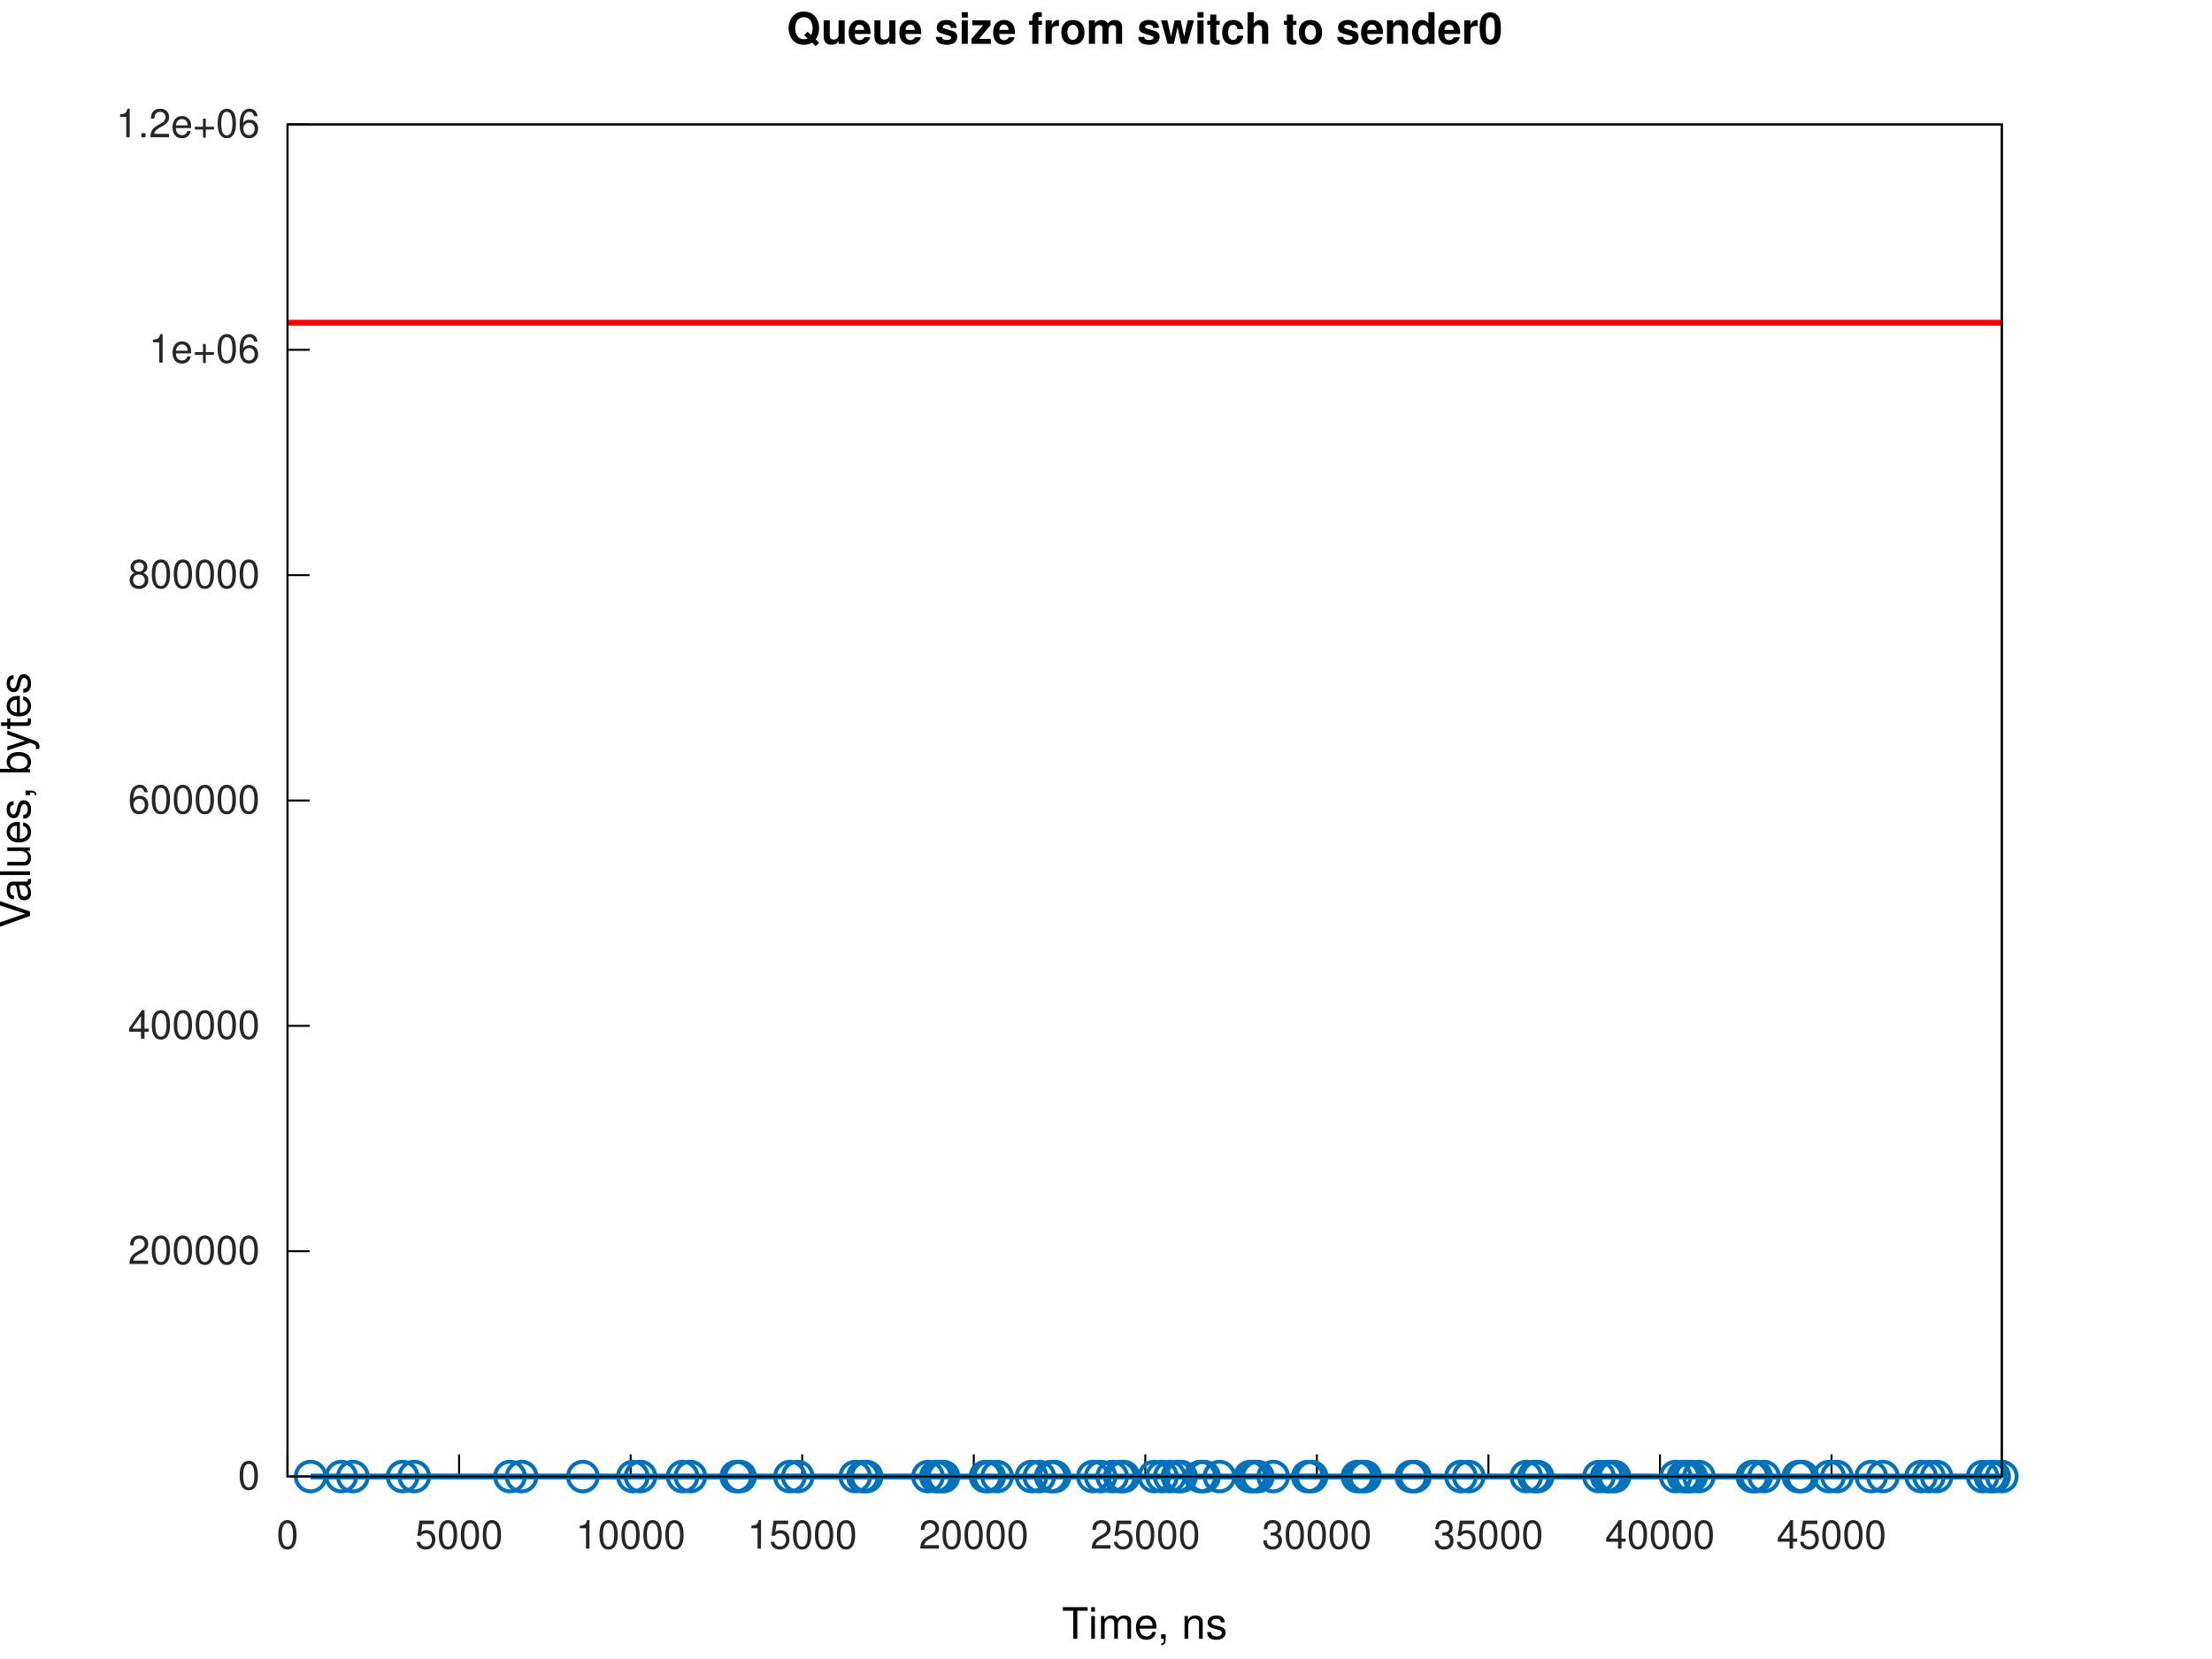
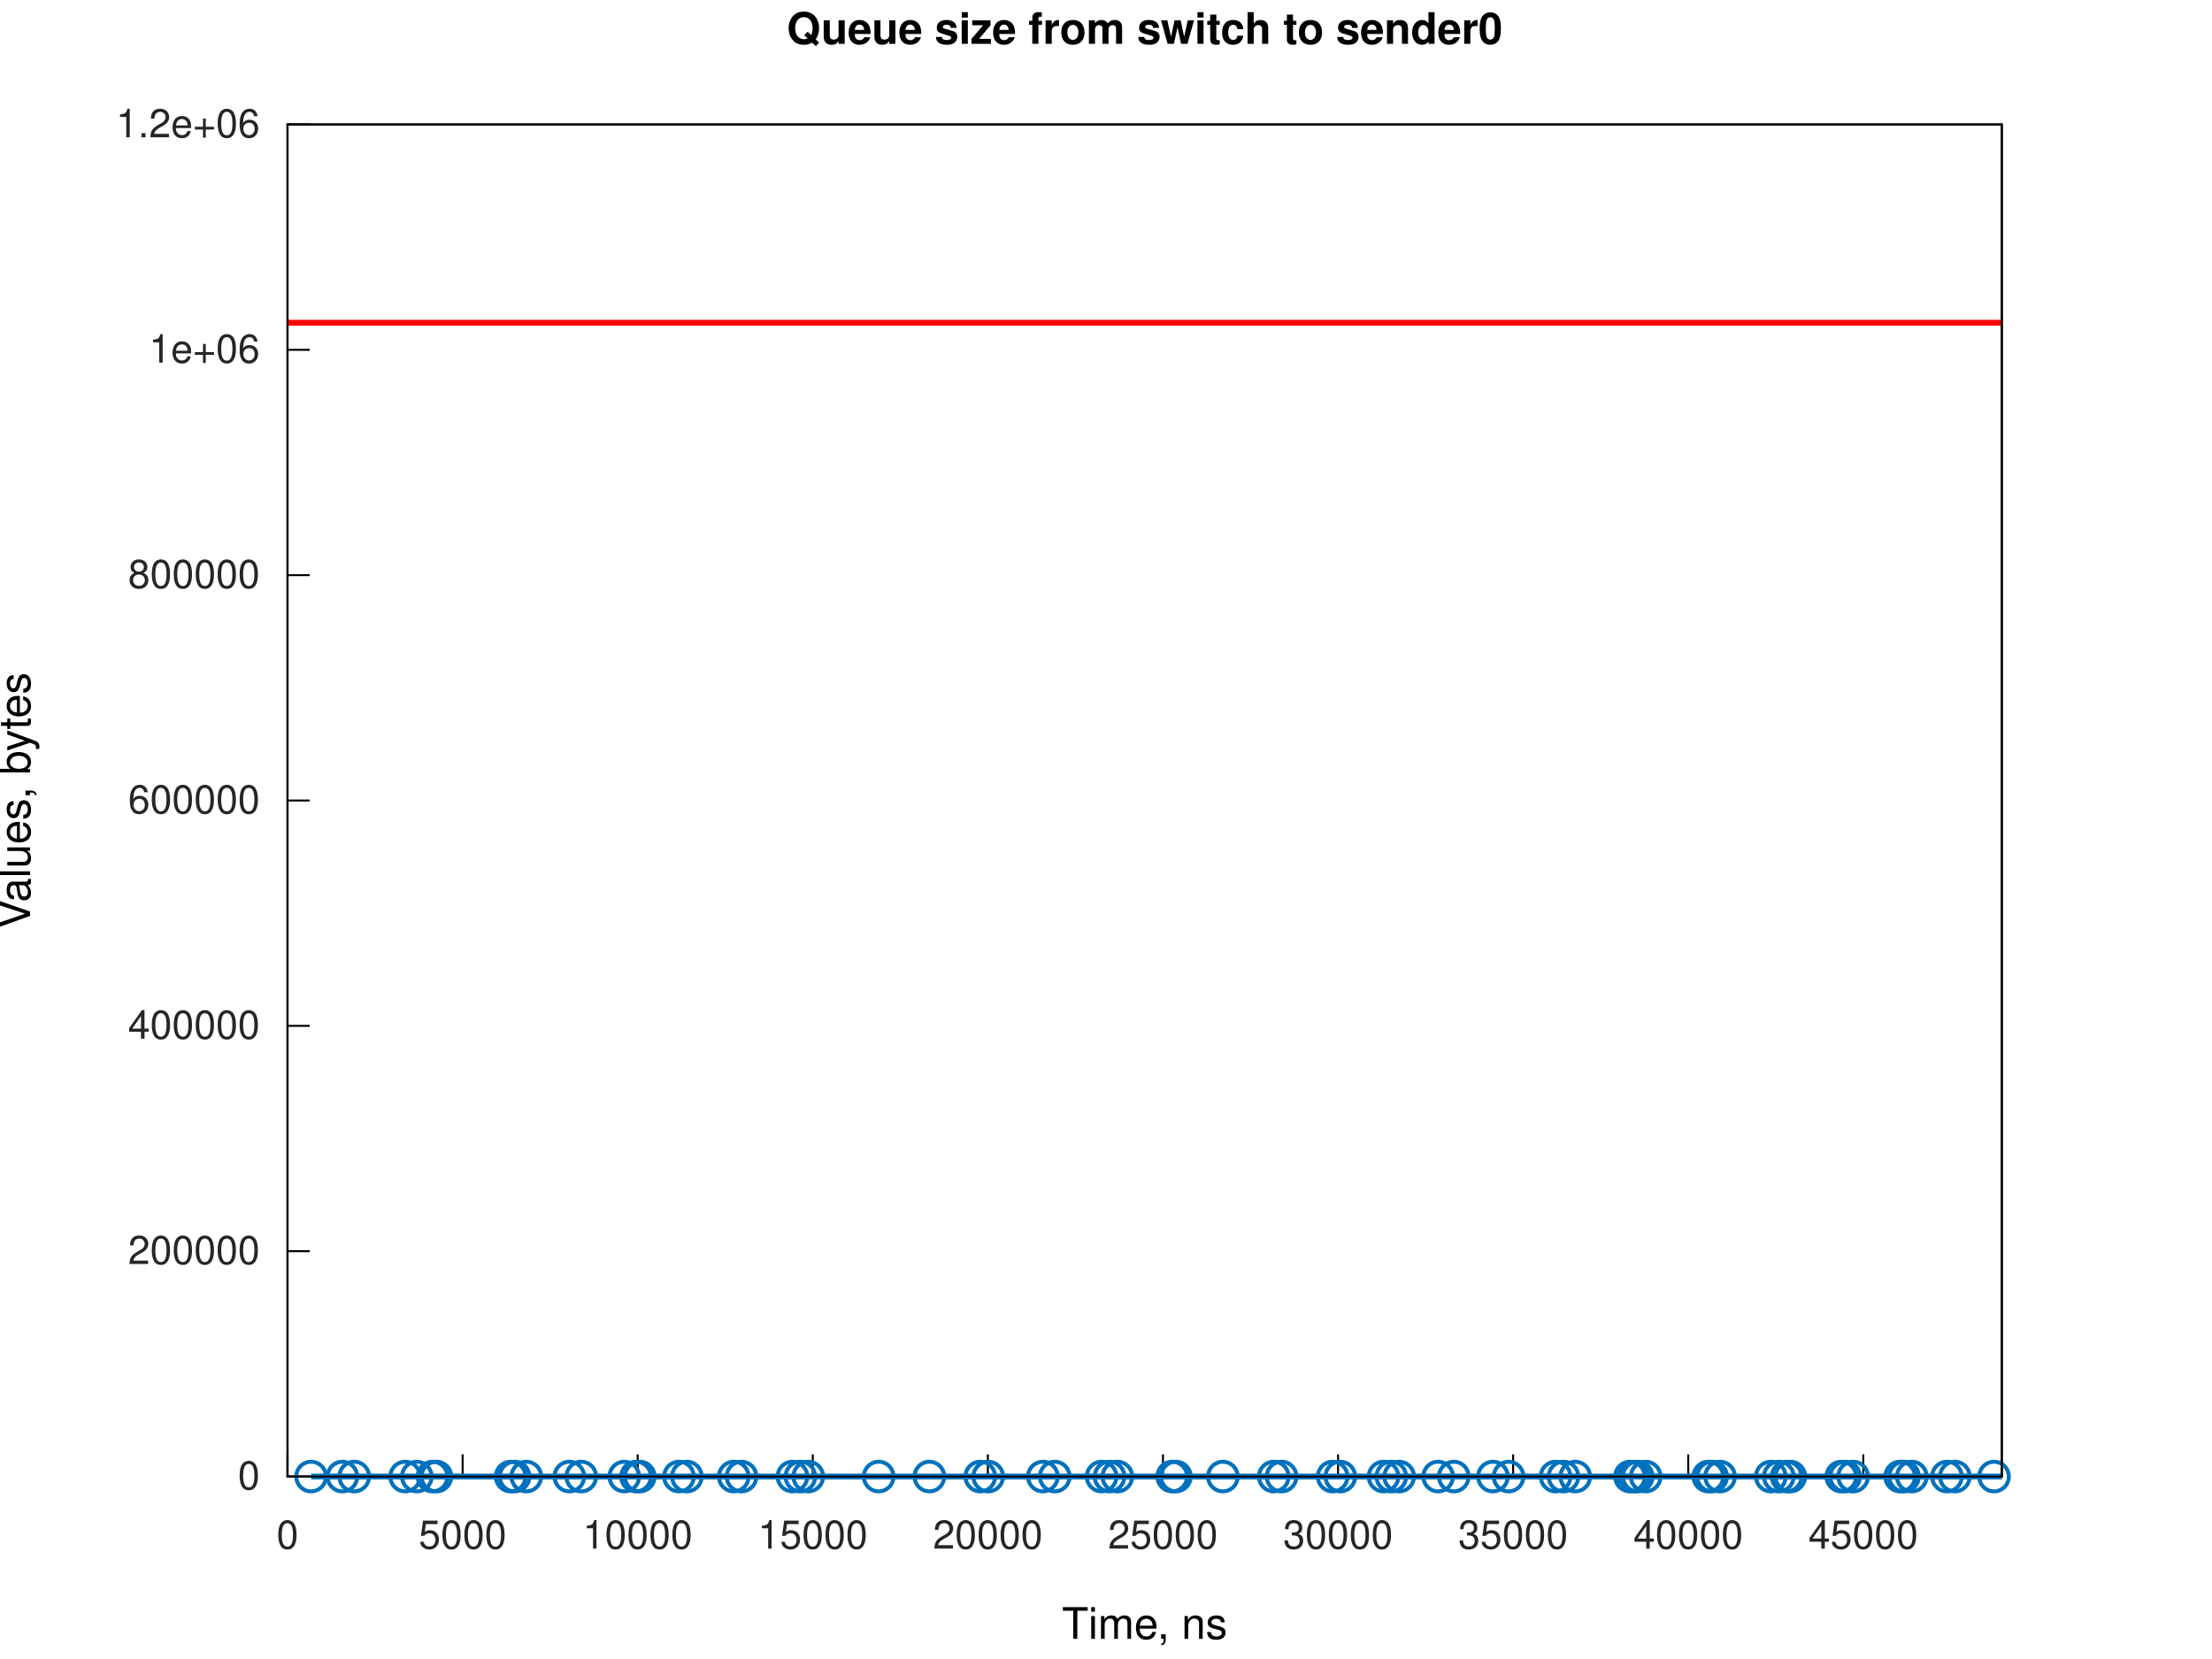
<svg xmlns="http://www.w3.org/2000/svg" xmlns:xlink="http://www.w3.org/1999/xlink" width="560" height="420" viewBox="0 0 560 420">
  <g id="gnuplot_canvas">
    <rect x="0" y="0" width="560" height="420" fill="none" />
    <defs>
      <circle id="gpDot" r="0.5" stroke-width="0.5" stroke="currentColor" />
      <path id="gpPt0" stroke-width="0.267" stroke="currentColor" d="M-1,0 h2 M0,-1 v2" />
      <path id="gpPt1" stroke-width="0.267" stroke="currentColor" d="M-1,-1 L1,1 M1,-1 L-1,1" />
      <path id="gpPt2" stroke-width="0.267" stroke="currentColor" d="M-1,0 L1,0 M0,-1 L0,1 M-1,-1 L1,1 M-1,1 L1,-1" />
      <rect id="gpPt3" stroke-width="0.267" stroke="currentColor" x="-1" y="-1" width="2" height="2" />
      <rect id="gpPt4" stroke-width="0.267" stroke="currentColor" fill="currentColor" x="-1" y="-1" width="2" height="2" />
      <circle id="gpPt5" stroke-width="0.267" stroke="currentColor" cx="0" cy="0" r="1" />
      <use xlink:href="#gpPt5" id="gpPt6" fill="currentColor" stroke="none" />
      <path id="gpPt7" stroke-width="0.267" stroke="currentColor" d="M0,-1.33 L-1.33,0.67 L1.33,0.67 z" />
      <use xlink:href="#gpPt7" id="gpPt8" fill="currentColor" stroke="none" />
      <use xlink:href="#gpPt7" id="gpPt9" stroke="currentColor" transform="rotate(180)" />
      <use xlink:href="#gpPt9" id="gpPt10" fill="currentColor" stroke="none" />
      <use xlink:href="#gpPt3" id="gpPt11" stroke="currentColor" transform="rotate(45)" />
      <use xlink:href="#gpPt11" id="gpPt12" fill="currentColor" stroke="none" />
      <path id="gpPt13" stroke-width="0.267" stroke="currentColor" d="M0,1.330 L1.265,0.411 L0.782,-1.067 L-0.782,-1.076 L-1.265,0.411 z" />
      <use xlink:href="#gpPt13" id="gpPt14" fill="currentColor" stroke="none" />
      <filter id="textbox" filterUnits="objectBoundingBox" x="0" y="0" height="1" width="1">
        <feFlood flood-color="white" flood-opacity="1" result="bgnd" />
        <feComposite in="SourceGraphic" in2="bgnd" operator="atop" />
      </filter>
      <filter id="greybox" filterUnits="objectBoundingBox" x="0" y="0" height="1" width="1">
        <feFlood flood-color="lightgrey" flood-opacity="1" result="grey" />
        <feComposite in="SourceGraphic" in2="grey" operator="atop" />
      </filter>
    </defs>
    <g fill="none" color="white" stroke="currentColor" stroke-width="1.00" stroke-linecap="butt" stroke-linejoin="miter">
</g>
    <g fill="none" color="white" stroke="currentColor" stroke-width="0.50" stroke-linecap="butt" stroke-linejoin="miter">
</g>
    <g fill="none" color="black" stroke="currentColor" stroke-width="0.50" stroke-linecap="butt" stroke-linejoin="miter">
      <path stroke="rgb(  0,   0,   0)" d="M72.79,373.81 L78.41,373.81  " />
      <g transform="translate(65.79,377.06)" stroke="none" fill="rgb(38,38,38)" font-family="Helvetica" font-size="10.00" text-anchor="end">
        <text>
          <tspan font-family="Helvetica">0</tspan>
        </text>
      </g>
    </g>
    <g fill="none" color="black" stroke="currentColor" stroke-width="0.50" stroke-linecap="butt" stroke-linejoin="miter">
      <path stroke="rgb(  0,   0,   0)" d="M72.79,316.76 L78.41,316.76  " />
      <g transform="translate(65.79,320.01)" stroke="none" fill="rgb(38,38,38)" font-family="Helvetica" font-size="10.00" text-anchor="end">
        <text>
          <tspan font-family="Helvetica">200000</tspan>
        </text>
      </g>
    </g>
    <g fill="none" color="black" stroke="currentColor" stroke-width="0.50" stroke-linecap="butt" stroke-linejoin="miter">
      <path stroke="rgb(  0,   0,   0)" d="M72.79,259.71 L78.41,259.71  " />
      <g transform="translate(65.79,262.96)" stroke="none" fill="rgb(38,38,38)" font-family="Helvetica" font-size="10.00" text-anchor="end">
        <text>
          <tspan font-family="Helvetica">400000</tspan>
        </text>
      </g>
    </g>
    <g fill="none" color="black" stroke="currentColor" stroke-width="0.50" stroke-linecap="butt" stroke-linejoin="miter">
      <path stroke="rgb(  0,   0,   0)" d="M72.79,202.66 L78.41,202.66  " />
      <g transform="translate(65.79,205.91)" stroke="none" fill="rgb(38,38,38)" font-family="Helvetica" font-size="10.00" text-anchor="end">
        <text>
          <tspan font-family="Helvetica">600000</tspan>
        </text>
      </g>
    </g>
    <g fill="none" color="black" stroke="currentColor" stroke-width="0.50" stroke-linecap="butt" stroke-linejoin="miter">
      <path stroke="rgb(  0,   0,   0)" d="M72.79,145.61 L78.41,145.61  " />
      <g transform="translate(65.79,148.86)" stroke="none" fill="rgb(38,38,38)" font-family="Helvetica" font-size="10.00" text-anchor="end">
        <text>
          <tspan font-family="Helvetica">800000</tspan>
        </text>
      </g>
    </g>
    <g fill="none" color="black" stroke="currentColor" stroke-width="0.50" stroke-linecap="butt" stroke-linejoin="miter">
      <path stroke="rgb(  0,   0,   0)" d="M72.79,88.56 L78.41,88.56  " />
      <g transform="translate(65.79,91.81)" stroke="none" fill="rgb(38,38,38)" font-family="Helvetica" font-size="10.00" text-anchor="end">
        <text>
          <tspan font-family="Helvetica">1e+06</tspan>
        </text>
      </g>
    </g>
    <g fill="none" color="black" stroke="currentColor" stroke-width="0.50" stroke-linecap="butt" stroke-linejoin="miter">
      <path stroke="rgb(  0,   0,   0)" d="M72.79,31.51 L78.41,31.51  " />
      <g transform="translate(65.79,34.76)" stroke="none" fill="rgb(38,38,38)" font-family="Helvetica" font-size="10.00" text-anchor="end">
        <text>
          <tspan font-family="Helvetica">1.2e+06</tspan>
        </text>
      </g>
    </g>
    <g fill="none" color="black" stroke="currentColor" stroke-width="0.50" stroke-linecap="butt" stroke-linejoin="miter">
      <path stroke="rgb(  0,   0,   0)" d="M72.79,373.81 L72.79,368.19  " />
      <g transform="translate(72.79,392.06)" stroke="none" fill="rgb(38,38,38)" font-family="Helvetica" font-size="10.00" text-anchor="middle">
        <text>
          <tspan font-family="Helvetica">0</tspan>
        </text>
      </g>
    </g>
    <g fill="none" color="black" stroke="currentColor" stroke-width="0.50" stroke-linecap="butt" stroke-linejoin="miter">
-       <path stroke="rgb(  0,   0,   0)" d="M116.22,373.81 L116.22,368.19  " />
-       <g transform="translate(116.22,392.06)" stroke="none" fill="rgb(38,38,38)" font-family="Helvetica" font-size="10.00" text-anchor="middle">
+       <path stroke="rgb(  0,   0,   0)" d="M117.12,373.81 L117.12,368.19  " />
+       <g transform="translate(117.12,392.06)" stroke="none" fill="rgb(38,38,38)" font-family="Helvetica" font-size="10.00" text-anchor="middle">
        <text>
          <tspan font-family="Helvetica">5000</tspan>
        </text>
      </g>
    </g>
    <g fill="none" color="black" stroke="currentColor" stroke-width="0.50" stroke-linecap="butt" stroke-linejoin="miter">
-       <path stroke="rgb(  0,   0,   0)" d="M159.66,373.81 L159.66,368.19  " />
-       <g transform="translate(159.66,392.06)" stroke="none" fill="rgb(38,38,38)" font-family="Helvetica" font-size="10.00" text-anchor="middle">
+       <path stroke="rgb(  0,   0,   0)" d="M161.44,373.81 L161.44,368.19  " />
+       <g transform="translate(161.44,392.06)" stroke="none" fill="rgb(38,38,38)" font-family="Helvetica" font-size="10.00" text-anchor="middle">
        <text>
          <tspan font-family="Helvetica">10000</tspan>
        </text>
      </g>
    </g>
    <g fill="none" color="black" stroke="currentColor" stroke-width="0.50" stroke-linecap="butt" stroke-linejoin="miter">
-       <path stroke="rgb(  0,   0,   0)" d="M203.09,373.81 L203.09,368.19  " />
-       <g transform="translate(203.09,392.06)" stroke="none" fill="rgb(38,38,38)" font-family="Helvetica" font-size="10.00" text-anchor="middle">
+       <path stroke="rgb(  0,   0,   0)" d="M205.77,373.81 L205.77,368.19  " />
+       <g transform="translate(205.77,392.06)" stroke="none" fill="rgb(38,38,38)" font-family="Helvetica" font-size="10.00" text-anchor="middle">
        <text>
          <tspan font-family="Helvetica">15000</tspan>
        </text>
      </g>
    </g>
    <g fill="none" color="black" stroke="currentColor" stroke-width="0.50" stroke-linecap="butt" stroke-linejoin="miter">
-       <path stroke="rgb(  0,   0,   0)" d="M246.52,373.81 L246.52,368.19  " />
-       <g transform="translate(246.52,392.06)" stroke="none" fill="rgb(38,38,38)" font-family="Helvetica" font-size="10.00" text-anchor="middle">
+       <path stroke="rgb(  0,   0,   0)" d="M250.09,373.81 L250.09,368.19  " />
+       <g transform="translate(250.09,392.06)" stroke="none" fill="rgb(38,38,38)" font-family="Helvetica" font-size="10.00" text-anchor="middle">
        <text>
          <tspan font-family="Helvetica">20000</tspan>
        </text>
      </g>
    </g>
    <g fill="none" color="black" stroke="currentColor" stroke-width="0.50" stroke-linecap="butt" stroke-linejoin="miter">
-       <path stroke="rgb(  0,   0,   0)" d="M289.95,373.81 L289.95,368.19  " />
-       <g transform="translate(289.95,392.06)" stroke="none" fill="rgb(38,38,38)" font-family="Helvetica" font-size="10.00" text-anchor="middle">
+       <path stroke="rgb(  0,   0,   0)" d="M294.42,373.81 L294.42,368.19  " />
+       <g transform="translate(294.42,392.06)" stroke="none" fill="rgb(38,38,38)" font-family="Helvetica" font-size="10.00" text-anchor="middle">
        <text>
          <tspan font-family="Helvetica">25000</tspan>
        </text>
      </g>
    </g>
    <g fill="none" color="black" stroke="currentColor" stroke-width="0.50" stroke-linecap="butt" stroke-linejoin="miter">
-       <path stroke="rgb(  0,   0,   0)" d="M333.39,373.81 L333.39,368.19  " />
-       <g transform="translate(333.39,392.06)" stroke="none" fill="rgb(38,38,38)" font-family="Helvetica" font-size="10.00" text-anchor="middle">
+       <path stroke="rgb(  0,   0,   0)" d="M338.75,373.81 L338.75,368.19  " />
+       <g transform="translate(338.75,392.06)" stroke="none" fill="rgb(38,38,38)" font-family="Helvetica" font-size="10.00" text-anchor="middle">
        <text>
          <tspan font-family="Helvetica">30000</tspan>
        </text>
      </g>
    </g>
    <g fill="none" color="black" stroke="currentColor" stroke-width="0.50" stroke-linecap="butt" stroke-linejoin="miter">
-       <path stroke="rgb(  0,   0,   0)" d="M376.82,373.81 L376.82,368.19  " />
-       <g transform="translate(376.82,392.06)" stroke="none" fill="rgb(38,38,38)" font-family="Helvetica" font-size="10.00" text-anchor="middle">
+       <path stroke="rgb(  0,   0,   0)" d="M383.07,373.81 L383.07,368.19  " />
+       <g transform="translate(383.07,392.06)" stroke="none" fill="rgb(38,38,38)" font-family="Helvetica" font-size="10.00" text-anchor="middle">
        <text>
          <tspan font-family="Helvetica">35000</tspan>
        </text>
      </g>
    </g>
    <g fill="none" color="black" stroke="currentColor" stroke-width="0.50" stroke-linecap="butt" stroke-linejoin="miter">
-       <path stroke="rgb(  0,   0,   0)" d="M420.25,373.81 L420.25,368.19  " />
-       <g transform="translate(420.25,392.06)" stroke="none" fill="rgb(38,38,38)" font-family="Helvetica" font-size="10.00" text-anchor="middle">
+       <path stroke="rgb(  0,   0,   0)" d="M427.40,373.81 L427.40,368.19  " />
+       <g transform="translate(427.40,392.06)" stroke="none" fill="rgb(38,38,38)" font-family="Helvetica" font-size="10.00" text-anchor="middle">
        <text>
          <tspan font-family="Helvetica">40000</tspan>
        </text>
      </g>
    </g>
    <g fill="none" color="black" stroke="currentColor" stroke-width="0.50" stroke-linecap="butt" stroke-linejoin="miter">
-       <path stroke="rgb(  0,   0,   0)" d="M463.68,373.81 L463.68,368.19  " />
-       <g transform="translate(463.68,392.06)" stroke="none" fill="rgb(38,38,38)" font-family="Helvetica" font-size="10.00" text-anchor="middle">
+       <path stroke="rgb(  0,   0,   0)" d="M471.72,373.81 L471.72,368.19  " />
+       <g transform="translate(471.72,392.06)" stroke="none" fill="rgb(38,38,38)" font-family="Helvetica" font-size="10.00" text-anchor="middle">
        <text>
          <tspan font-family="Helvetica">45000</tspan>
        </text>
      </g>
    </g>
    <g fill="none" color="black" stroke="currentColor" stroke-width="0.50" stroke-linecap="butt" stroke-linejoin="miter">
</g>
    <g fill="none" color="black" stroke="currentColor" stroke-width="0.50" stroke-linecap="butt" stroke-linejoin="miter">
      <path stroke="rgb(  0,   0,   0)" d="M72.79,31.51 L72.79,373.81 L506.79,373.81 L506.79,31.51 L72.79,31.51 Z  " />
    </g>
    <g fill="none" color="black" stroke="currentColor" stroke-width="0.50" stroke-linecap="butt" stroke-linejoin="miter">
</g>
    <g id="gnuplot_plot_1a">
      <g fill="none" color="white" stroke="rgb(  0,   0,   0)" stroke-width="1.50" stroke-linecap="butt" stroke-linejoin="miter">
</g>
      <g fill="none" color="black" stroke="currentColor" stroke-width="1.50" stroke-linecap="butt" stroke-linejoin="miter">
-         <path stroke="rgb(  0, 113, 188)" d="M78.64,373.81 L86.40,373.81 L89.34,373.81 L101.93,373.81 L104.88,373.81 L129.11,373.81 L132.06,373.81 L147.56,373.81   L160.22,373.81 L162.15,373.81 L172.81,373.81 L174.78,373.81 L186.39,373.81 L187.36,373.81 L199.98,373.81 L201.95,373.81   L216.52,373.81 L218.45,373.81 L219.40,373.81 L234.93,373.81 L236.91,373.81 L237.88,373.81 L238.85,373.81 L249.50,373.81   L250.46,373.81 L252.43,373.81 L261.15,373.81 L263.11,373.81 L266.01,373.81 L266.99,373.81 L276.68,373.81 L278.63,373.81   L281.56,373.81 L283.50,373.81 L284.46,373.81 L292.22,373.81 L294.18,373.81 L296.13,373.81 L298.07,373.81 L299.02,373.81   L303.87,373.81 L304.83,373.81 L308.73,373.81 L316.48,373.81 L317.45,373.81 L318.45,373.81 L322.32,373.81 L331.08,373.81   L332.05,373.81 L343.66,373.81 L344.63,373.81 L345.60,373.81 L357.29,373.81 L358.22,373.81 L369.87,373.81 L371.84,373.81   L386.41,373.81 L388.34,373.81 L389.29,373.81 L404.81,373.81 L406.76,373.81 L407.77,373.81 L408.73,373.81 L424.23,373.81   L426.21,373.81 L427.18,373.81 L428.15,373.81 L430.10,373.81 L443.64,373.81 L444.62,373.81 L446.59,373.81 L455.29,373.81   L456.27,373.81 L463.06,373.81 L465.04,373.81 L473.74,373.81 L476.69,373.81 L486.36,373.81 L488.34,373.81 L490.28,373.81   L501.94,373.81 L503.87,373.81 L504.85,373.81 L506.79,373.81  " />
-         <use xlink:href="#gpPt5" transform="translate(78.64,373.81) scale(3.75)" color="rgb(  0, 113, 188)" />
-         <use xlink:href="#gpPt5" transform="translate(86.40,373.81) scale(3.75)" color="rgb(  0, 113, 188)" />
-         <use xlink:href="#gpPt5" transform="translate(89.34,373.81) scale(3.75)" color="rgb(  0, 113, 188)" />
-         <use xlink:href="#gpPt5" transform="translate(101.93,373.81) scale(3.75)" color="rgb(  0, 113, 188)" />
-         <use xlink:href="#gpPt5" transform="translate(104.88,373.81) scale(3.75)" color="rgb(  0, 113, 188)" />
-         <use xlink:href="#gpPt5" transform="translate(129.11,373.81) scale(3.75)" color="rgb(  0, 113, 188)" />
-         <use xlink:href="#gpPt5" transform="translate(132.06,373.81) scale(3.75)" color="rgb(  0, 113, 188)" />
-         <use xlink:href="#gpPt5" transform="translate(147.56,373.81) scale(3.75)" color="rgb(  0, 113, 188)" />
-         <use xlink:href="#gpPt5" transform="translate(160.22,373.81) scale(3.75)" color="rgb(  0, 113, 188)" />
-         <use xlink:href="#gpPt5" transform="translate(162.15,373.81) scale(3.75)" color="rgb(  0, 113, 188)" />
-         <use xlink:href="#gpPt5" transform="translate(172.81,373.81) scale(3.75)" color="rgb(  0, 113, 188)" />
-         <use xlink:href="#gpPt5" transform="translate(174.78,373.81) scale(3.75)" color="rgb(  0, 113, 188)" />
-         <use xlink:href="#gpPt5" transform="translate(186.39,373.81) scale(3.75)" color="rgb(  0, 113, 188)" />
-         <use xlink:href="#gpPt5" transform="translate(187.36,373.81) scale(3.75)" color="rgb(  0, 113, 188)" />
-         <use xlink:href="#gpPt5" transform="translate(199.98,373.81) scale(3.75)" color="rgb(  0, 113, 188)" />
-         <use xlink:href="#gpPt5" transform="translate(201.95,373.81) scale(3.75)" color="rgb(  0, 113, 188)" />
-         <use xlink:href="#gpPt5" transform="translate(216.52,373.81) scale(3.75)" color="rgb(  0, 113, 188)" />
-         <use xlink:href="#gpPt5" transform="translate(218.45,373.81) scale(3.75)" color="rgb(  0, 113, 188)" />
-         <use xlink:href="#gpPt5" transform="translate(219.40,373.81) scale(3.75)" color="rgb(  0, 113, 188)" />
-         <use xlink:href="#gpPt5" transform="translate(234.93,373.81) scale(3.75)" color="rgb(  0, 113, 188)" />
-         <use xlink:href="#gpPt5" transform="translate(236.91,373.81) scale(3.75)" color="rgb(  0, 113, 188)" />
-         <use xlink:href="#gpPt5" transform="translate(237.88,373.81) scale(3.75)" color="rgb(  0, 113, 188)" />
-         <use xlink:href="#gpPt5" transform="translate(238.85,373.81) scale(3.75)" color="rgb(  0, 113, 188)" />
-         <use xlink:href="#gpPt5" transform="translate(249.50,373.81) scale(3.75)" color="rgb(  0, 113, 188)" />
-         <use xlink:href="#gpPt5" transform="translate(250.46,373.81) scale(3.75)" color="rgb(  0, 113, 188)" />
-         <use xlink:href="#gpPt5" transform="translate(252.43,373.81) scale(3.75)" color="rgb(  0, 113, 188)" />
-         <use xlink:href="#gpPt5" transform="translate(261.15,373.81) scale(3.75)" color="rgb(  0, 113, 188)" />
-         <use xlink:href="#gpPt5" transform="translate(263.11,373.81) scale(3.75)" color="rgb(  0, 113, 188)" />
-         <use xlink:href="#gpPt5" transform="translate(266.01,373.81) scale(3.75)" color="rgb(  0, 113, 188)" />
-         <use xlink:href="#gpPt5" transform="translate(266.99,373.81) scale(3.75)" color="rgb(  0, 113, 188)" />
-         <use xlink:href="#gpPt5" transform="translate(276.68,373.81) scale(3.75)" color="rgb(  0, 113, 188)" />
-         <use xlink:href="#gpPt5" transform="translate(278.63,373.81) scale(3.75)" color="rgb(  0, 113, 188)" />
-         <use xlink:href="#gpPt5" transform="translate(281.56,373.81) scale(3.75)" color="rgb(  0, 113, 188)" />
-         <use xlink:href="#gpPt5" transform="translate(283.50,373.81) scale(3.75)" color="rgb(  0, 113, 188)" />
-         <use xlink:href="#gpPt5" transform="translate(284.46,373.81) scale(3.75)" color="rgb(  0, 113, 188)" />
-         <use xlink:href="#gpPt5" transform="translate(292.22,373.81) scale(3.75)" color="rgb(  0, 113, 188)" />
-         <use xlink:href="#gpPt5" transform="translate(294.18,373.81) scale(3.75)" color="rgb(  0, 113, 188)" />
-         <use xlink:href="#gpPt5" transform="translate(296.13,373.81) scale(3.75)" color="rgb(  0, 113, 188)" />
-         <use xlink:href="#gpPt5" transform="translate(298.07,373.81) scale(3.75)" color="rgb(  0, 113, 188)" />
-         <use xlink:href="#gpPt5" transform="translate(299.02,373.81) scale(3.75)" color="rgb(  0, 113, 188)" />
-         <use xlink:href="#gpPt5" transform="translate(303.87,373.81) scale(3.75)" color="rgb(  0, 113, 188)" />
-         <use xlink:href="#gpPt5" transform="translate(304.83,373.81) scale(3.75)" color="rgb(  0, 113, 188)" />
-         <use xlink:href="#gpPt5" transform="translate(308.73,373.81) scale(3.75)" color="rgb(  0, 113, 188)" />
-         <use xlink:href="#gpPt5" transform="translate(316.48,373.81) scale(3.75)" color="rgb(  0, 113, 188)" />
-         <use xlink:href="#gpPt5" transform="translate(317.45,373.81) scale(3.75)" color="rgb(  0, 113, 188)" />
-         <use xlink:href="#gpPt5" transform="translate(318.45,373.81) scale(3.75)" color="rgb(  0, 113, 188)" />
-         <use xlink:href="#gpPt5" transform="translate(322.32,373.81) scale(3.75)" color="rgb(  0, 113, 188)" />
-         <use xlink:href="#gpPt5" transform="translate(331.08,373.81) scale(3.75)" color="rgb(  0, 113, 188)" />
-         <use xlink:href="#gpPt5" transform="translate(332.05,373.81) scale(3.75)" color="rgb(  0, 113, 188)" />
-         <use xlink:href="#gpPt5" transform="translate(343.66,373.81) scale(3.75)" color="rgb(  0, 113, 188)" />
-         <use xlink:href="#gpPt5" transform="translate(344.63,373.81) scale(3.75)" color="rgb(  0, 113, 188)" />
-         <use xlink:href="#gpPt5" transform="translate(345.60,373.81) scale(3.75)" color="rgb(  0, 113, 188)" />
-         <use xlink:href="#gpPt5" transform="translate(357.29,373.81) scale(3.75)" color="rgb(  0, 113, 188)" />
-         <use xlink:href="#gpPt5" transform="translate(358.22,373.81) scale(3.75)" color="rgb(  0, 113, 188)" />
-         <use xlink:href="#gpPt5" transform="translate(369.87,373.81) scale(3.75)" color="rgb(  0, 113, 188)" />
-         <use xlink:href="#gpPt5" transform="translate(371.84,373.81) scale(3.75)" color="rgb(  0, 113, 188)" />
-         <use xlink:href="#gpPt5" transform="translate(386.41,373.81) scale(3.75)" color="rgb(  0, 113, 188)" />
-         <use xlink:href="#gpPt5" transform="translate(388.34,373.81) scale(3.75)" color="rgb(  0, 113, 188)" />
-         <use xlink:href="#gpPt5" transform="translate(389.29,373.81) scale(3.75)" color="rgb(  0, 113, 188)" />
-         <use xlink:href="#gpPt5" transform="translate(404.81,373.81) scale(3.75)" color="rgb(  0, 113, 188)" />
-         <use xlink:href="#gpPt5" transform="translate(406.76,373.81) scale(3.75)" color="rgb(  0, 113, 188)" />
-         <use xlink:href="#gpPt5" transform="translate(407.77,373.81) scale(3.75)" color="rgb(  0, 113, 188)" />
-         <use xlink:href="#gpPt5" transform="translate(408.73,373.81) scale(3.75)" color="rgb(  0, 113, 188)" />
-         <use xlink:href="#gpPt5" transform="translate(424.23,373.81) scale(3.75)" color="rgb(  0, 113, 188)" />
-         <use xlink:href="#gpPt5" transform="translate(426.21,373.81) scale(3.75)" color="rgb(  0, 113, 188)" />
-         <use xlink:href="#gpPt5" transform="translate(427.18,373.81) scale(3.75)" color="rgb(  0, 113, 188)" />
-         <use xlink:href="#gpPt5" transform="translate(428.15,373.81) scale(3.75)" color="rgb(  0, 113, 188)" />
-         <use xlink:href="#gpPt5" transform="translate(430.10,373.81) scale(3.75)" color="rgb(  0, 113, 188)" />
-         <use xlink:href="#gpPt5" transform="translate(443.64,373.81) scale(3.75)" color="rgb(  0, 113, 188)" />
-         <use xlink:href="#gpPt5" transform="translate(444.62,373.81) scale(3.75)" color="rgb(  0, 113, 188)" />
-         <use xlink:href="#gpPt5" transform="translate(446.59,373.81) scale(3.75)" color="rgb(  0, 113, 188)" />
-         <use xlink:href="#gpPt5" transform="translate(455.29,373.81) scale(3.75)" color="rgb(  0, 113, 188)" />
-         <use xlink:href="#gpPt5" transform="translate(456.27,373.81) scale(3.75)" color="rgb(  0, 113, 188)" />
-         <use xlink:href="#gpPt5" transform="translate(463.06,373.81) scale(3.75)" color="rgb(  0, 113, 188)" />
-         <use xlink:href="#gpPt5" transform="translate(465.04,373.81) scale(3.75)" color="rgb(  0, 113, 188)" />
-         <use xlink:href="#gpPt5" transform="translate(473.74,373.81) scale(3.75)" color="rgb(  0, 113, 188)" />
-         <use xlink:href="#gpPt5" transform="translate(476.69,373.81) scale(3.75)" color="rgb(  0, 113, 188)" />
-         <use xlink:href="#gpPt5" transform="translate(486.36,373.81) scale(3.75)" color="rgb(  0, 113, 188)" />
-         <use xlink:href="#gpPt5" transform="translate(488.34,373.81) scale(3.75)" color="rgb(  0, 113, 188)" />
-         <use xlink:href="#gpPt5" transform="translate(490.28,373.81) scale(3.75)" color="rgb(  0, 113, 188)" />
-         <use xlink:href="#gpPt5" transform="translate(501.94,373.81) scale(3.75)" color="rgb(  0, 113, 188)" />
-         <use xlink:href="#gpPt5" transform="translate(503.87,373.81) scale(3.75)" color="rgb(  0, 113, 188)" />
-         <use xlink:href="#gpPt5" transform="translate(504.85,373.81) scale(3.75)" color="rgb(  0, 113, 188)" />
-         <use xlink:href="#gpPt5" transform="translate(506.79,373.81) scale(3.75)" color="rgb(  0, 113, 188)" />
+         <path stroke="rgb(  0, 113, 188)" d="M78.76,373.81 L86.68,373.81 L89.68,373.81 L102.57,373.81 L105.53,373.81 L109.50,373.81 L110.49,373.81 L129.28,373.81   L130.28,373.81 L133.24,373.81 L144.14,373.81 L147.15,373.81 L158.05,373.81 L161.02,373.81 L161.97,373.81 L171.89,373.81   L173.89,373.81 L185.76,373.81 L187.73,373.81 L200.62,373.81 L202.63,373.81 L204.62,373.81 L222.45,373.81 L235.29,373.81   L248.17,373.81 L250.18,373.81 L264.02,373.81 L267.03,373.81 L278.89,373.81 L280.90,373.81 L282.88,373.81 L296.76,373.81   L297.70,373.81 L309.59,373.81 L322.47,373.81 L324.45,373.81 L337.38,373.81 L339.32,373.81 L350.26,373.81 L352.23,373.81   L354.22,373.81 L364.09,373.81 L368.05,373.81 L377.96,373.81 L381.92,373.81 L393.82,373.81 L395.82,373.81 L398.80,373.81   L412.65,373.81 L413.63,373.81 L414.62,373.81 L416.63,373.81 L432.49,373.81 L433.45,373.81 L435.46,373.81 L448.31,373.81   L450.33,373.81 L452.31,373.81 L453.25,373.81 L466.14,373.81 L467.13,373.81 L469.14,373.81 L481.04,373.81 L482.03,373.81   L484.00,373.81 L492.90,373.81 L494.90,373.81 L504.82,373.81 L506.79,373.81  " />
+         <use xlink:href="#gpPt5" transform="translate(78.76,373.81) scale(3.75)" color="rgb(  0, 113, 188)" />
+         <use xlink:href="#gpPt5" transform="translate(86.68,373.81) scale(3.75)" color="rgb(  0, 113, 188)" />
+         <use xlink:href="#gpPt5" transform="translate(89.68,373.81) scale(3.75)" color="rgb(  0, 113, 188)" />
+         <use xlink:href="#gpPt5" transform="translate(102.57,373.81) scale(3.75)" color="rgb(  0, 113, 188)" />
+         <use xlink:href="#gpPt5" transform="translate(105.53,373.81) scale(3.75)" color="rgb(  0, 113, 188)" />
+         <use xlink:href="#gpPt5" transform="translate(109.50,373.81) scale(3.75)" color="rgb(  0, 113, 188)" />
+         <use xlink:href="#gpPt5" transform="translate(110.49,373.81) scale(3.75)" color="rgb(  0, 113, 188)" />
+         <use xlink:href="#gpPt5" transform="translate(129.28,373.81) scale(3.75)" color="rgb(  0, 113, 188)" />
+         <use xlink:href="#gpPt5" transform="translate(130.28,373.81) scale(3.75)" color="rgb(  0, 113, 188)" />
+         <use xlink:href="#gpPt5" transform="translate(133.24,373.81) scale(3.75)" color="rgb(  0, 113, 188)" />
+         <use xlink:href="#gpPt5" transform="translate(144.14,373.81) scale(3.75)" color="rgb(  0, 113, 188)" />
+         <use xlink:href="#gpPt5" transform="translate(147.15,373.81) scale(3.75)" color="rgb(  0, 113, 188)" />
+         <use xlink:href="#gpPt5" transform="translate(158.05,373.81) scale(3.75)" color="rgb(  0, 113, 188)" />
+         <use xlink:href="#gpPt5" transform="translate(161.02,373.81) scale(3.75)" color="rgb(  0, 113, 188)" />
+         <use xlink:href="#gpPt5" transform="translate(161.97,373.81) scale(3.75)" color="rgb(  0, 113, 188)" />
+         <use xlink:href="#gpPt5" transform="translate(171.89,373.81) scale(3.75)" color="rgb(  0, 113, 188)" />
+         <use xlink:href="#gpPt5" transform="translate(173.89,373.81) scale(3.75)" color="rgb(  0, 113, 188)" />
+         <use xlink:href="#gpPt5" transform="translate(185.76,373.81) scale(3.75)" color="rgb(  0, 113, 188)" />
+         <use xlink:href="#gpPt5" transform="translate(187.73,373.81) scale(3.75)" color="rgb(  0, 113, 188)" />
+         <use xlink:href="#gpPt5" transform="translate(200.62,373.81) scale(3.75)" color="rgb(  0, 113, 188)" />
+         <use xlink:href="#gpPt5" transform="translate(202.63,373.81) scale(3.75)" color="rgb(  0, 113, 188)" />
+         <use xlink:href="#gpPt5" transform="translate(204.62,373.81) scale(3.75)" color="rgb(  0, 113, 188)" />
+         <use xlink:href="#gpPt5" transform="translate(222.45,373.81) scale(3.75)" color="rgb(  0, 113, 188)" />
+         <use xlink:href="#gpPt5" transform="translate(235.29,373.81) scale(3.75)" color="rgb(  0, 113, 188)" />
+         <use xlink:href="#gpPt5" transform="translate(248.17,373.81) scale(3.75)" color="rgb(  0, 113, 188)" />
+         <use xlink:href="#gpPt5" transform="translate(250.18,373.81) scale(3.75)" color="rgb(  0, 113, 188)" />
+         <use xlink:href="#gpPt5" transform="translate(264.02,373.81) scale(3.75)" color="rgb(  0, 113, 188)" />
+         <use xlink:href="#gpPt5" transform="translate(267.03,373.81) scale(3.75)" color="rgb(  0, 113, 188)" />
+         <use xlink:href="#gpPt5" transform="translate(278.89,373.81) scale(3.75)" color="rgb(  0, 113, 188)" />
+         <use xlink:href="#gpPt5" transform="translate(280.90,373.81) scale(3.75)" color="rgb(  0, 113, 188)" />
+         <use xlink:href="#gpPt5" transform="translate(282.88,373.81) scale(3.75)" color="rgb(  0, 113, 188)" />
+         <use xlink:href="#gpPt5" transform="translate(296.76,373.81) scale(3.75)" color="rgb(  0, 113, 188)" />
+         <use xlink:href="#gpPt5" transform="translate(297.70,373.81) scale(3.75)" color="rgb(  0, 113, 188)" />
+         <use xlink:href="#gpPt5" transform="translate(309.59,373.81) scale(3.75)" color="rgb(  0, 113, 188)" />
+         <use xlink:href="#gpPt5" transform="translate(322.47,373.81) scale(3.75)" color="rgb(  0, 113, 188)" />
+         <use xlink:href="#gpPt5" transform="translate(324.45,373.81) scale(3.75)" color="rgb(  0, 113, 188)" />
+         <use xlink:href="#gpPt5" transform="translate(337.38,373.81) scale(3.75)" color="rgb(  0, 113, 188)" />
+         <use xlink:href="#gpPt5" transform="translate(339.32,373.81) scale(3.75)" color="rgb(  0, 113, 188)" />
+         <use xlink:href="#gpPt5" transform="translate(350.26,373.81) scale(3.75)" color="rgb(  0, 113, 188)" />
+         <use xlink:href="#gpPt5" transform="translate(352.23,373.81) scale(3.75)" color="rgb(  0, 113, 188)" />
+         <use xlink:href="#gpPt5" transform="translate(354.22,373.81) scale(3.75)" color="rgb(  0, 113, 188)" />
+         <use xlink:href="#gpPt5" transform="translate(364.09,373.81) scale(3.75)" color="rgb(  0, 113, 188)" />
+         <use xlink:href="#gpPt5" transform="translate(368.05,373.81) scale(3.75)" color="rgb(  0, 113, 188)" />
+         <use xlink:href="#gpPt5" transform="translate(377.96,373.81) scale(3.75)" color="rgb(  0, 113, 188)" />
+         <use xlink:href="#gpPt5" transform="translate(381.92,373.81) scale(3.75)" color="rgb(  0, 113, 188)" />
+         <use xlink:href="#gpPt5" transform="translate(393.82,373.81) scale(3.75)" color="rgb(  0, 113, 188)" />
+         <use xlink:href="#gpPt5" transform="translate(395.82,373.81) scale(3.75)" color="rgb(  0, 113, 188)" />
+         <use xlink:href="#gpPt5" transform="translate(398.80,373.81) scale(3.75)" color="rgb(  0, 113, 188)" />
+         <use xlink:href="#gpPt5" transform="translate(412.65,373.81) scale(3.75)" color="rgb(  0, 113, 188)" />
+         <use xlink:href="#gpPt5" transform="translate(413.63,373.81) scale(3.75)" color="rgb(  0, 113, 188)" />
+         <use xlink:href="#gpPt5" transform="translate(414.62,373.81) scale(3.75)" color="rgb(  0, 113, 188)" />
+         <use xlink:href="#gpPt5" transform="translate(416.63,373.81) scale(3.75)" color="rgb(  0, 113, 188)" />
+         <use xlink:href="#gpPt5" transform="translate(432.49,373.81) scale(3.75)" color="rgb(  0, 113, 188)" />
+         <use xlink:href="#gpPt5" transform="translate(433.45,373.81) scale(3.75)" color="rgb(  0, 113, 188)" />
+         <use xlink:href="#gpPt5" transform="translate(435.46,373.81) scale(3.75)" color="rgb(  0, 113, 188)" />
+         <use xlink:href="#gpPt5" transform="translate(448.31,373.81) scale(3.75)" color="rgb(  0, 113, 188)" />
+         <use xlink:href="#gpPt5" transform="translate(450.33,373.81) scale(3.75)" color="rgb(  0, 113, 188)" />
+         <use xlink:href="#gpPt5" transform="translate(452.31,373.81) scale(3.75)" color="rgb(  0, 113, 188)" />
+         <use xlink:href="#gpPt5" transform="translate(453.25,373.81) scale(3.75)" color="rgb(  0, 113, 188)" />
+         <use xlink:href="#gpPt5" transform="translate(466.14,373.81) scale(3.75)" color="rgb(  0, 113, 188)" />
+         <use xlink:href="#gpPt5" transform="translate(467.13,373.81) scale(3.75)" color="rgb(  0, 113, 188)" />
+         <use xlink:href="#gpPt5" transform="translate(469.14,373.81) scale(3.75)" color="rgb(  0, 113, 188)" />
+         <use xlink:href="#gpPt5" transform="translate(481.04,373.81) scale(3.75)" color="rgb(  0, 113, 188)" />
+         <use xlink:href="#gpPt5" transform="translate(482.03,373.81) scale(3.75)" color="rgb(  0, 113, 188)" />
+         <use xlink:href="#gpPt5" transform="translate(484.00,373.81) scale(3.75)" color="rgb(  0, 113, 188)" />
+         <use xlink:href="#gpPt5" transform="translate(492.90,373.81) scale(3.75)" color="rgb(  0, 113, 188)" />
+         <use xlink:href="#gpPt5" transform="translate(494.90,373.81) scale(3.75)" color="rgb(  0, 113, 188)" />
+         <use xlink:href="#gpPt5" transform="translate(504.82,373.81) scale(3.75)" color="rgb(  0, 113, 188)" />
      </g>
    </g>
    <g id="gnuplot_plot_2a">
      <g fill="none" color="black" stroke="currentColor" stroke-width="1.50" stroke-linecap="butt" stroke-linejoin="miter">
        <path stroke="rgb(255,   0,   0)" d="M72.79,81.71 L506.79,81.71  " />
      </g>
    </g>
    <g fill="none" color="white" stroke="rgb(255,   0,   0)" stroke-width="2.00" stroke-linecap="butt" stroke-linejoin="miter">
</g>
    <g fill="none" color="black" stroke="currentColor" stroke-width="2.00" stroke-linecap="butt" stroke-linejoin="miter">
</g>
    <g fill="none" color="black" stroke="black" stroke-width="0.50" stroke-linecap="butt" stroke-linejoin="miter">
</g>
    <g fill="none" color="black" stroke="currentColor" stroke-width="0.50" stroke-linecap="butt" stroke-linejoin="miter">
      <path stroke="rgb(  0,   0,   0)" d="M72.79,31.51 L72.79,373.81 L506.79,373.81 L506.79,31.51 L72.79,31.51 Z  " />
      <g transform="translate(7.61,202.66) rotate(270.00)" stroke="none" fill="rgb(0,0,0)" font-family="Helvetica" font-size="11.00" text-anchor="middle">
        <text>
          <tspan font-family="Helvetica">Values, bytes</tspan>
        </text>
      </g>
    </g>
    <g fill="none" color="black" stroke="currentColor" stroke-width="0.50" stroke-linecap="butt" stroke-linejoin="miter">
      <g transform="translate(289.79,414.89)" stroke="none" fill="rgb(0,0,0)" font-family="Helvetica" font-size="11.00" text-anchor="middle">
        <text>
          <tspan font-family="Helvetica">Time, ns</tspan>
        </text>
      </g>
    </g>
    <g fill="none" color="black" stroke="currentColor" stroke-width="0.50" stroke-linecap="butt" stroke-linejoin="miter">
</g>
    <g fill="none" color="black" stroke="currentColor" stroke-width="0.50" stroke-linecap="butt" stroke-linejoin="miter">
      <g transform="translate(289.79,11.09)" stroke="none" fill="rgb(0,0,0)" font-family="Helvetica" font-size="11.00" text-anchor="middle">
        <text>
          <tspan font-family="Helvetica" font-weight="bold">Queue size from switch to sender0</tspan>
        </text>
      </g>
    </g>
    <g fill="none" color="black" stroke="currentColor" stroke-width="0.50" stroke-linecap="butt" stroke-linejoin="miter">
</g>
  </g>
</svg>
